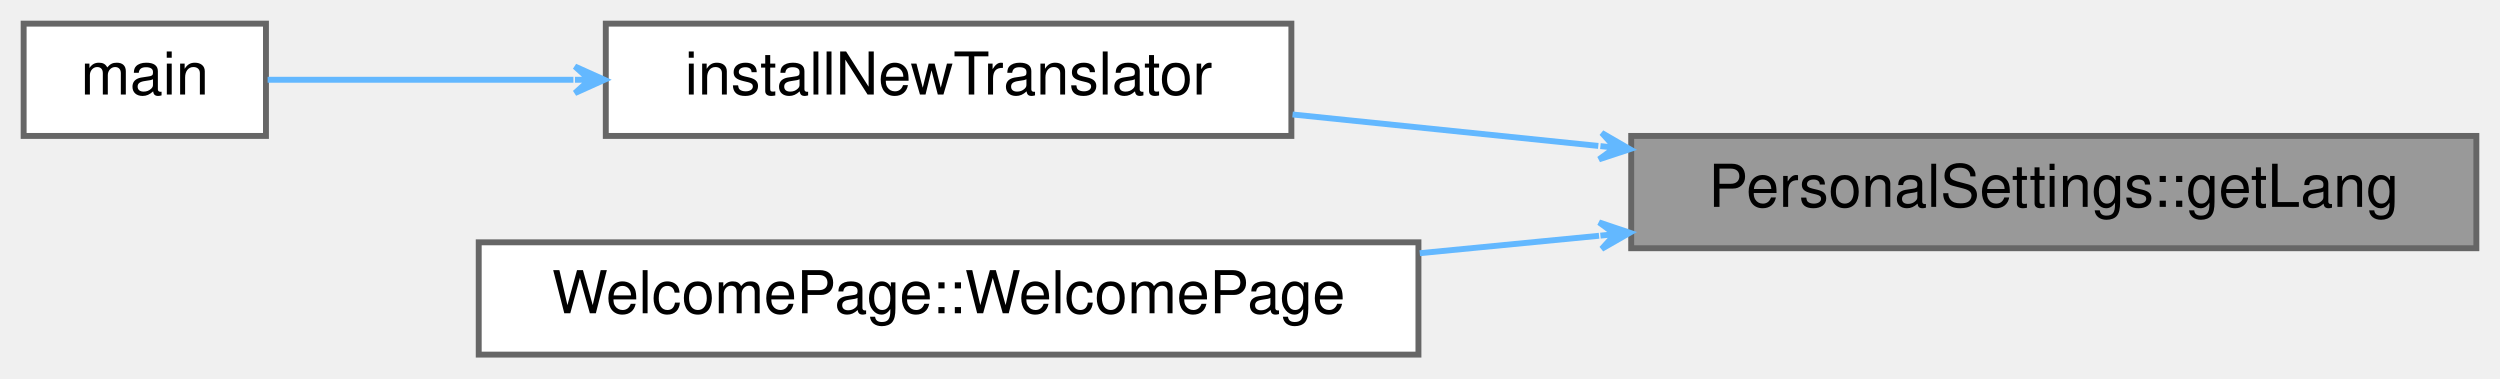
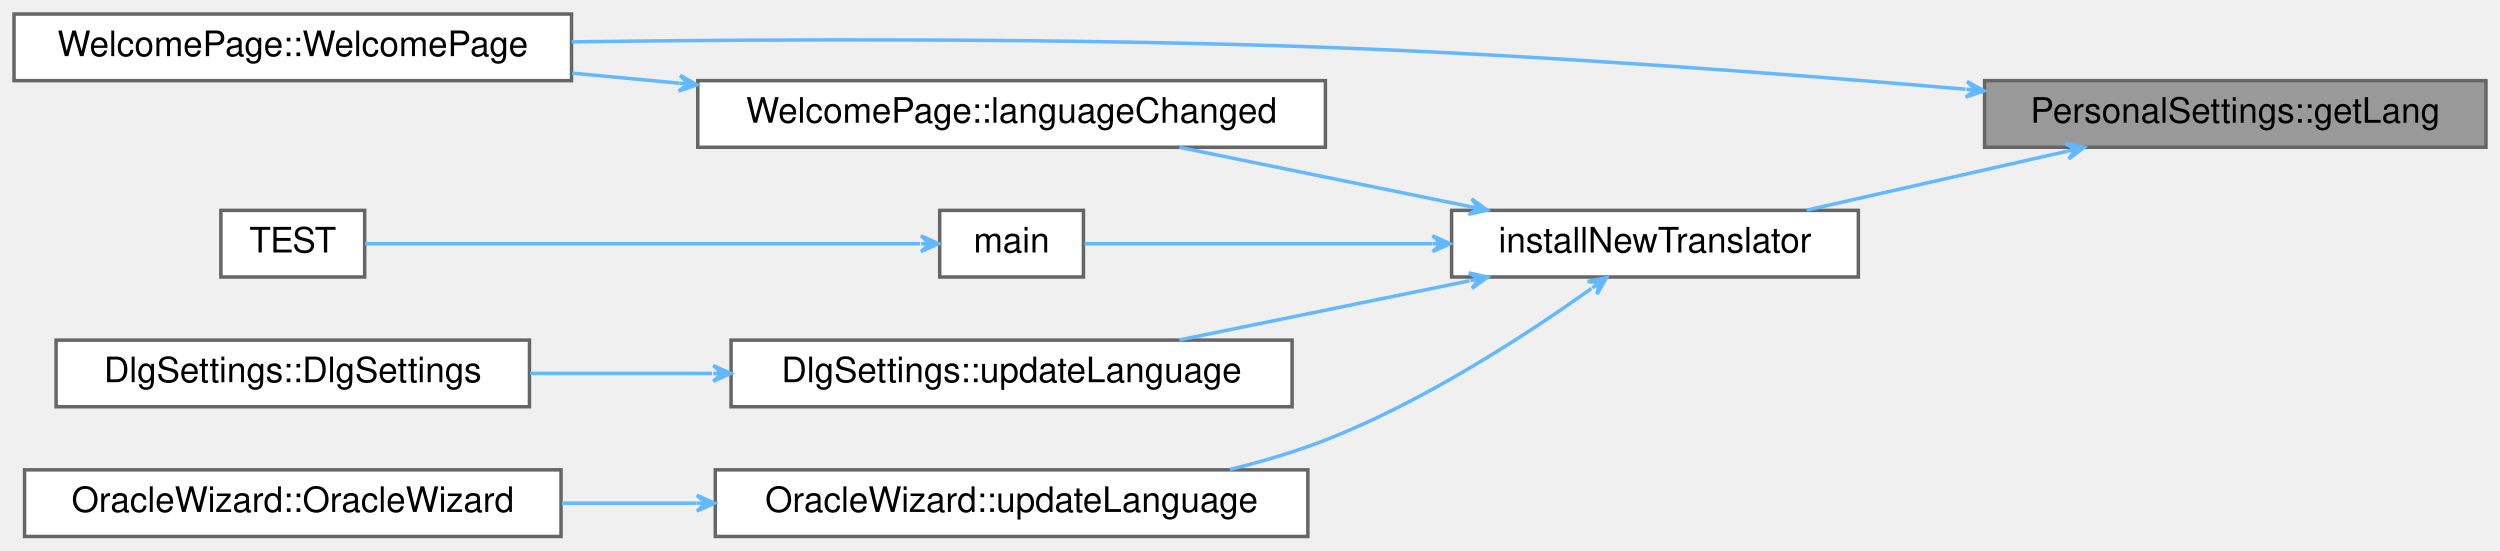
- <svg xmlns="http://www.w3.org/2000/svg" xmlns:xlink="http://www.w3.org/1999/xlink" width="423pt" height="64pt" viewBox="0.00 0.00 423.00 64.00">
-   <g id="graph0" class="graph" transform="scale(1 1) rotate(0) translate(4 60)">
+ <svg xmlns="http://www.w3.org/2000/svg" xmlns:xlink="http://www.w3.org/1999/xlink" width="713pt" height="157pt" viewBox="0.00 0.00 713.00 157.00">
+   <g id="graph0" class="graph" transform="scale(1 1) rotate(0) translate(4 153)">
    <g id="Node000001" class="node">
      <g id="a_Node000001">
        <a xlink:title=" ">
-           <polygon fill="#999999" stroke="#666666" points="415,-37 272,-37 272,-18 415,-18 415,-37" />
-           <text text-anchor="middle" x="343.5" y="-25" font-family="Helvetica,sans-Serif" font-size="10.00">PersonalSettings::getLang</text>
+           <polygon fill="#999999" stroke="#666666" points="705,-130 562,-130 562,-111 705,-111 705,-130" />
+           <text text-anchor="middle" x="633.5" y="-118" font-family="Helvetica,sans-Serif" font-size="10.00">PersonalSettings::getLang</text>
        </a>
      </g>
    </g>
    <g id="Node000002" class="node">
      <g id="a_Node000002">
-         <a xlink:href="../../d8/d33/oracle_2src_2main_8cpp.html#a9f8b1077cdf88022508dd967530d4e8b" target="_top" xlink:title=" ">
-           <polygon fill="white" stroke="#666666" points="214.5,-56 98.5,-56 98.5,-37 214.5,-37 214.5,-56" />
-           <text text-anchor="middle" x="156.5" y="-44" font-family="Helvetica,sans-Serif" font-size="10.00">installNewTranslator</text>
+         <a xlink:href="../../d8/da8/cockatrice_2src_2main_8cpp.html#a9f8b1077cdf88022508dd967530d4e8b" target="_top" xlink:title=" ">
+           <polygon fill="white" stroke="#666666" points="526,-93 410,-93 410,-74 526,-74 526,-93" />
+           <text text-anchor="middle" x="468" y="-81" font-family="Helvetica,sans-Serif" font-size="10.00">installNewTranslator</text>
        </a>
      </g>
    </g>
    <g id="edge1_Node000001_Node000002" class="edge">
      <g id="a_edge1_Node000001_Node000002">
        <a xlink:title=" ">
-           <path fill="none" stroke="#63b8ff" d="M266.43,-35.31C249.14,-37.09 231.05,-38.95 214.7,-40.63" />
-           <polygon fill="#63b8ff" stroke="#63b8ff" points="271.77,-34.76 267.02,-37.51 269.28,-35.02 266.79,-35.28 266.79,-35.28 266.79,-35.28 269.28,-35.02 266.56,-33.04 271.77,-34.76 271.77,-34.76" />
+           <path fill="none" stroke="#63b8ff" d="M585.47,-109.86C562.06,-104.56 533.97,-98.2 511.25,-93.06" />
+           <polygon fill="#63b8ff" stroke="#63b8ff" points="590.39,-110.97 585.02,-112.06 587.96,-110.42 585.52,-109.87 585.52,-109.87 585.52,-109.87 587.96,-110.42 586.01,-107.67 590.39,-110.97 590.39,-110.97" />
        </a>
      </g>
    </g>
    <g id="Node000004" class="node">
      <g id="a_Node000004">
        <a xlink:href="../../de/d10/classWelcomePage.html#a3c3ad24bd4f2e08371ce6aed2e7c5149" target="_top" xlink:title=" ">
-           <polygon fill="white" stroke="#666666" points="236,-19 77,-19 77,0 236,0 236,-19" />
-           <text text-anchor="middle" x="156.5" y="-7" font-family="Helvetica,sans-Serif" font-size="10.00">WelcomePage::WelcomePage</text>
+           <polygon fill="white" stroke="#666666" points="159,-149 0,-149 0,-130 159,-130 159,-149" />
+           <text text-anchor="middle" x="79.5" y="-137" font-family="Helvetica,sans-Serif" font-size="10.00">WelcomePage::WelcomePage</text>
        </a>
      </g>
    </g>
-     <g id="edge3_Node000001_Node000004" class="edge">
-       <g id="a_edge3_Node000001_Node000004">
+     <g id="edge10_Node000001_Node000004" class="edge">
+       <g id="a_edge10_Node000001_Node000004">
        <a xlink:title=" ">
-           <path fill="none" stroke="#63b8ff" d="M266.56,-20.11C256.55,-19.14 246.27,-18.14 236.22,-17.16" />
-           <polygon fill="#63b8ff" stroke="#63b8ff" points="271.77,-20.62 266.57,-22.37 269.28,-20.38 266.79,-20.13 266.79,-20.13 266.79,-20.13 269.28,-20.38 267.01,-17.89 271.77,-20.62 271.77,-20.62" />
+           <path fill="none" stroke="#63b8ff" d="M556.57,-127.55C505.11,-131.97 435.52,-137.24 374,-139.5 301.18,-142.17 218.14,-141.86 159.01,-141.06" />
+           <polygon fill="#63b8ff" stroke="#63b8ff" points="561.81,-127.1 557.02,-129.77 559.32,-127.32 556.83,-127.53 556.83,-127.53 556.83,-127.53 559.32,-127.32 556.63,-125.29 561.81,-127.1 561.81,-127.1" />
        </a>
      </g>
    </g>
    <g id="Node000003" class="node">
      <g id="a_Node000003">
-         <a xlink:href="../../d8/d33/oracle_2src_2main_8cpp.html#a0ddf1224851353fc92bfbff6f499fa97" target="_top" xlink:title=" ">
-           <polygon fill="white" stroke="#666666" points="41,-56 0,-56 0,-37 41,-37 41,-56" />
-           <text text-anchor="middle" x="20.5" y="-44" font-family="Helvetica,sans-Serif" font-size="10.00">main</text>
+         <a xlink:href="../../de/d10/classWelcomePage.html#a95de7d0fab0284a39c8364f305fff4ea" target="_top" xlink:title=" ">
+           <polygon fill="white" stroke="#666666" points="374,-130 195,-130 195,-111 374,-111 374,-130" />
+           <text text-anchor="middle" x="284.5" y="-118" font-family="Helvetica,sans-Serif" font-size="10.00">WelcomePage::languageChanged</text>
        </a>
      </g>
    </g>
    <g id="edge2_Node000002_Node000003" class="edge">
      <g id="a_edge2_Node000002_Node000003">
        <a xlink:title=" ">
-           <path fill="none" stroke="#63b8ff" d="M93.02,-46.5C74.28,-46.5 55.07,-46.5 41.28,-46.5" />
-           <polygon fill="#63b8ff" stroke="#63b8ff" points="98.28,-46.5 93.28,-48.75 95.78,-46.5 93.28,-46.5 93.28,-46.5 93.28,-46.5 95.78,-46.5 93.28,-44.25 98.28,-46.5 98.28,-46.5" />
+           <path fill="none" stroke="#63b8ff" d="M415.27,-94.08C401.83,-96.82 387.37,-99.77 374,-102.5 360.48,-105.26 345.8,-108.24 332.35,-110.98" />
+           <polygon fill="#63b8ff" stroke="#63b8ff" points="420.17,-93.08 415.72,-96.28 417.72,-93.58 415.27,-94.08 415.27,-94.08 415.27,-94.08 417.72,-93.58 414.82,-91.87 420.17,-93.08 420.17,-93.08" />
+         </a>
+       </g>
+     </g>
+     <g id="Node000005" class="node">
+       <g id="a_Node000005">
+         <a xlink:href="../../d8/da8/cockatrice_2src_2main_8cpp.html#a0ddf1224851353fc92bfbff6f499fa97" target="_top" xlink:title=" ">
+           <polygon fill="white" stroke="#666666" points="305,-93 264,-93 264,-74 305,-74 305,-93" />
+           <text text-anchor="middle" x="284.5" y="-81" font-family="Helvetica,sans-Serif" font-size="10.00">main</text>
+         </a>
+       </g>
+     </g>
+     <g id="edge4_Node000002_Node000005" class="edge">
+       <g id="a_edge4_Node000002_Node000005">
+         <a xlink:title=" ">
+           <path fill="none" stroke="#63b8ff" d="M404.5,-83.5C369.79,-83.5 328.95,-83.5 305.27,-83.5" />
+           <polygon fill="#63b8ff" stroke="#63b8ff" points="409.57,-83.5 404.57,-85.75 407.07,-83.5 404.57,-83.5 404.57,-83.5 404.57,-83.5 407.07,-83.5 404.57,-81.25 409.57,-83.5 409.57,-83.5" />
+         </a>
+       </g>
+     </g>
+     <g id="Node000007" class="node">
+       <g id="a_Node000007">
+         <a xlink:href="../../db/d5f/classDlgSettings.html#a3f97ddc8ad013f643ed6b03e6be34895" target="_top" xlink:title=" ">
+           <polygon fill="white" stroke="#666666" points="364.5,-56 204.5,-56 204.5,-37 364.5,-37 364.5,-56" />
+           <text text-anchor="middle" x="284.5" y="-44" font-family="Helvetica,sans-Serif" font-size="10.00">DlgSettings::updateLanguage</text>
+         </a>
+       </g>
+     </g>
+     <g id="edge6_Node000002_Node000007" class="edge">
+       <g id="a_edge6_Node000002_Node000007">
+         <a xlink:title=" ">
+           <path fill="none" stroke="#63b8ff" d="M415.12,-72.92C389.06,-67.61 357.73,-61.22 332.4,-56.06" />
+           <polygon fill="#63b8ff" stroke="#63b8ff" points="420.26,-73.97 414.91,-75.18 417.81,-73.47 415.36,-72.97 415.36,-72.97 415.36,-72.97 417.81,-73.47 415.81,-70.77 420.26,-73.97 420.26,-73.97" />
+         </a>
+       </g>
+     </g>
+     <g id="Node000009" class="node">
+       <g id="a_Node000009">
+         <a xlink:href="../../d5/dba/classOracleWizard.html#abd99fc0239717a8faf27ebc4f578d4e4" target="_top" xlink:title=" ">
+           <polygon fill="white" stroke="#666666" points="369,-19 200,-19 200,0 369,0 369,-19" />
+           <text text-anchor="middle" x="284.5" y="-7" font-family="Helvetica,sans-Serif" font-size="10.00">OracleWizard::updateLanguage</text>
+         </a>
+       </g>
+     </g>
+     <g id="edge8_Node000002_Node000009" class="edge">
+       <g id="a_edge8_Node000002_Node000009">
+         <a xlink:title=" ">
+           <path fill="none" stroke="#63b8ff" d="M449.88,-70.72C431.89,-57.9 402.33,-38.53 374,-27.5 365.38,-24.14 356.03,-21.38 346.75,-19.11" />
+           <polygon fill="#63b8ff" stroke="#63b8ff" points="454.19,-73.82 448.82,-72.73 452.16,-72.36 450.13,-70.9 450.13,-70.9 450.13,-70.9 452.16,-72.36 451.45,-69.08 454.19,-73.82 454.19,-73.82" />
+         </a>
+       </g>
+     </g>
+     <g id="edge3_Node000003_Node000004" class="edge">
+       <g id="a_edge3_Node000003_Node000004">
+         <a xlink:title=" ">
+           <path fill="none" stroke="#63b8ff" d="M189.75,-129.27C179.53,-130.23 169.2,-131.2 159.18,-132.14" />
+           <polygon fill="#63b8ff" stroke="#63b8ff" points="194.76,-128.81 189.99,-131.51 192.27,-129.04 189.78,-129.27 189.78,-129.27 189.78,-129.27 192.27,-129.04 189.57,-127.03 194.76,-128.81 194.76,-128.81" />
+         </a>
+       </g>
+     </g>
+     <g id="Node000006" class="node">
+       <g id="a_Node000006">
+         <a xlink:href="../../d4/d6b/deck__list__model__custom__zones__test_8cpp.html#a0f7cb5cbe6e002b2026673c57d5fad76" target="_top" xlink:title=" ">
+           <polygon fill="white" stroke="#666666" points="100,-93 59,-93 59,-74 100,-74 100,-93" />
+           <text text-anchor="middle" x="79.5" y="-81" font-family="Helvetica,sans-Serif" font-size="10.00">TEST</text>
+         </a>
+       </g>
+     </g>
+     <g id="edge5_Node000005_Node000006" class="edge">
+       <g id="a_edge5_Node000005_Node000006">
+         <a xlink:title=" ">
+           <path fill="none" stroke="#63b8ff" d="M258.4,-83.5C217.46,-83.5 137.18,-83.5 100.12,-83.5" />
+           <polygon fill="#63b8ff" stroke="#63b8ff" points="263.67,-83.5 258.67,-85.75 261.17,-83.5 258.67,-83.5 258.67,-83.5 258.67,-83.5 261.17,-83.5 258.67,-81.25 263.67,-83.5 263.67,-83.5" />
+         </a>
+       </g>
+     </g>
+     <g id="Node000008" class="node">
+       <g id="a_Node000008">
+         <a xlink:href="../../db/d5f/classDlgSettings.html#a6c30238e6bf1381900ef16b33ba9788b" target="_top" xlink:title=" ">
+           <polygon fill="white" stroke="#666666" points="147,-56 12,-56 12,-37 147,-37 147,-56" />
+           <text text-anchor="middle" x="79.5" y="-44" font-family="Helvetica,sans-Serif" font-size="10.00">DlgSettings::DlgSettings</text>
+         </a>
+       </g>
+     </g>
+     <g id="edge7_Node000007_Node000008" class="edge">
+       <g id="a_edge7_Node000007_Node000008">
+         <a xlink:title=" ">
+           <path fill="none" stroke="#63b8ff" d="M199.08,-46.5C181.77,-46.5 163.77,-46.5 147.19,-46.5" />
+           <polygon fill="#63b8ff" stroke="#63b8ff" points="204.43,-46.5 199.43,-48.75 201.93,-46.5 199.43,-46.5 199.43,-46.5 199.43,-46.5 201.93,-46.5 199.43,-44.25 204.43,-46.5 204.43,-46.5" />
+         </a>
+       </g>
+     </g>
+     <g id="Node000010" class="node">
+       <g id="a_Node000010">
+         <a xlink:href="../../d5/dba/classOracleWizard.html#a3fe02bd0aaecfcf6f42c582aa9a57640" target="_top" xlink:title=" ">
+           <polygon fill="white" stroke="#666666" points="156,-19 3,-19 3,0 156,0 156,-19" />
+           <text text-anchor="middle" x="79.5" y="-7" font-family="Helvetica,sans-Serif" font-size="10.00">OracleWizard::OracleWizard</text>
+         </a>
+       </g>
+     </g>
+     <g id="edge9_Node000009_Node000010" class="edge">
+       <g id="a_edge9_Node000009_Node000010">
+         <a xlink:title=" ">
+           <path fill="none" stroke="#63b8ff" d="M194.67,-9.5C181.86,-9.5 168.77,-9.5 156.24,-9.5" />
+           <polygon fill="#63b8ff" stroke="#63b8ff" points="199.76,-9.5 194.76,-11.75 197.26,-9.5 194.76,-9.5 194.76,-9.5 194.76,-9.5 197.26,-9.5 194.76,-7.25 199.76,-9.5 199.76,-9.5" />
        </a>
      </g>
    </g>
  </g>
</svg>
